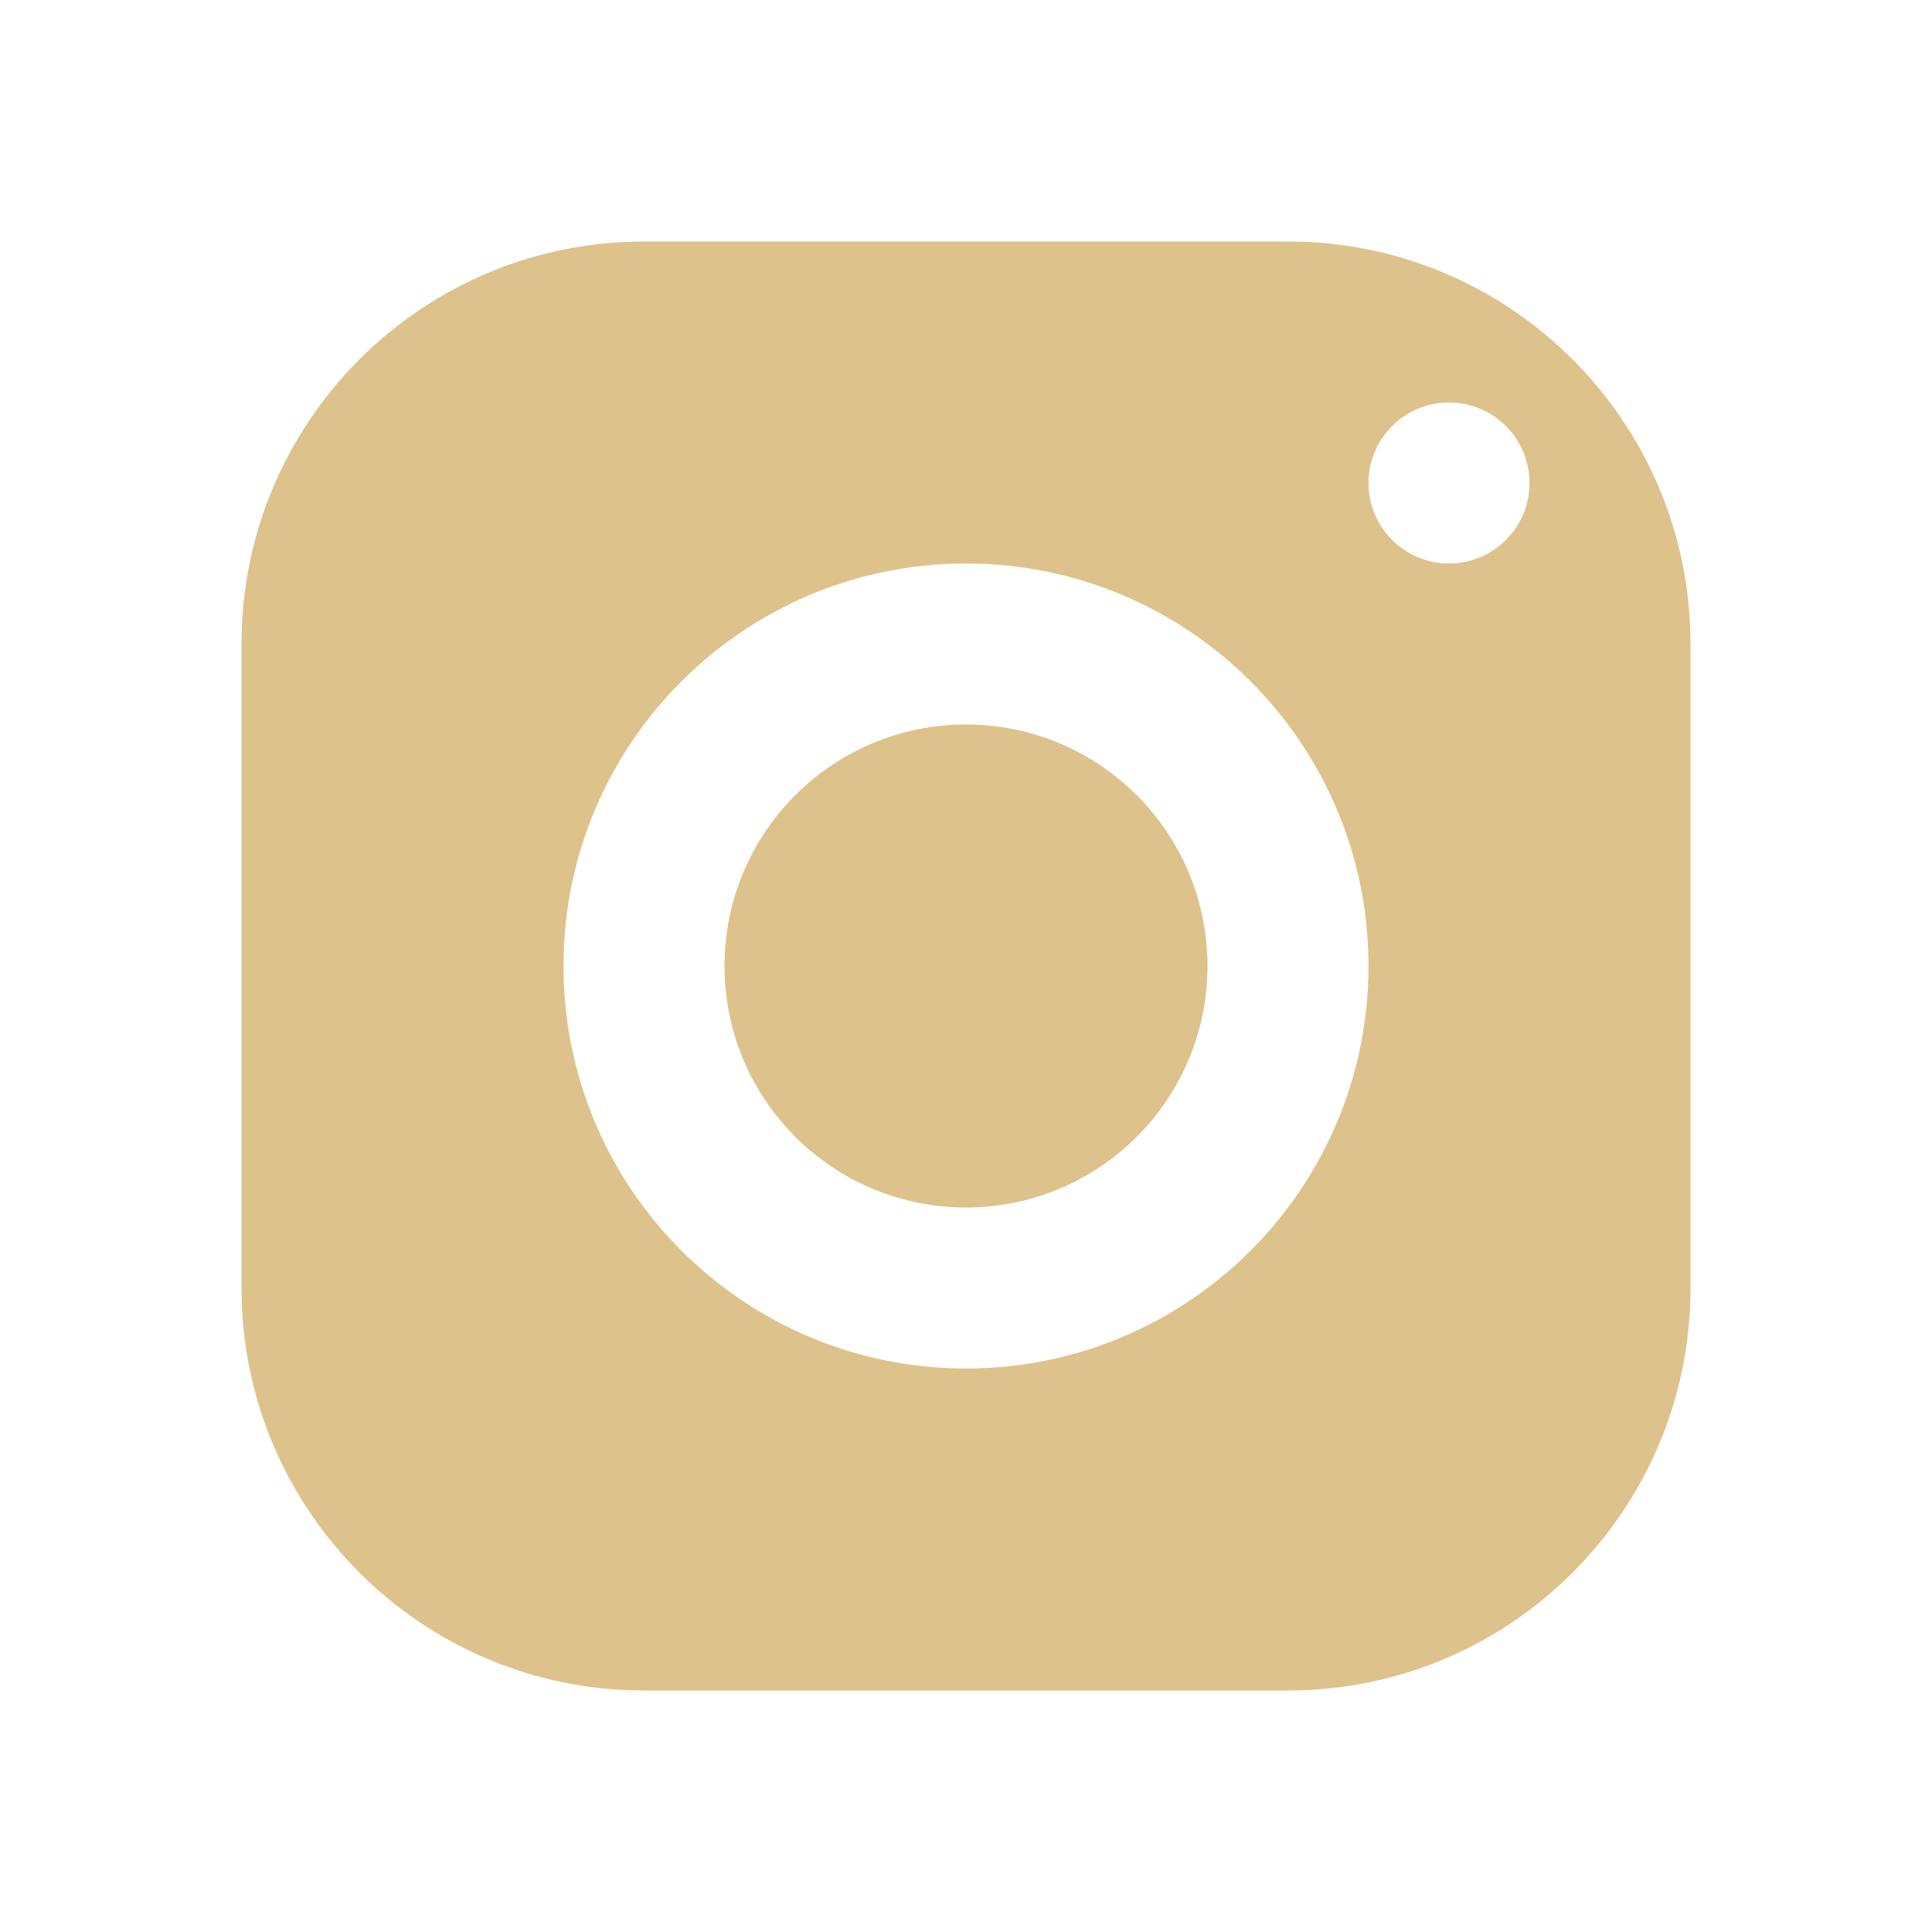
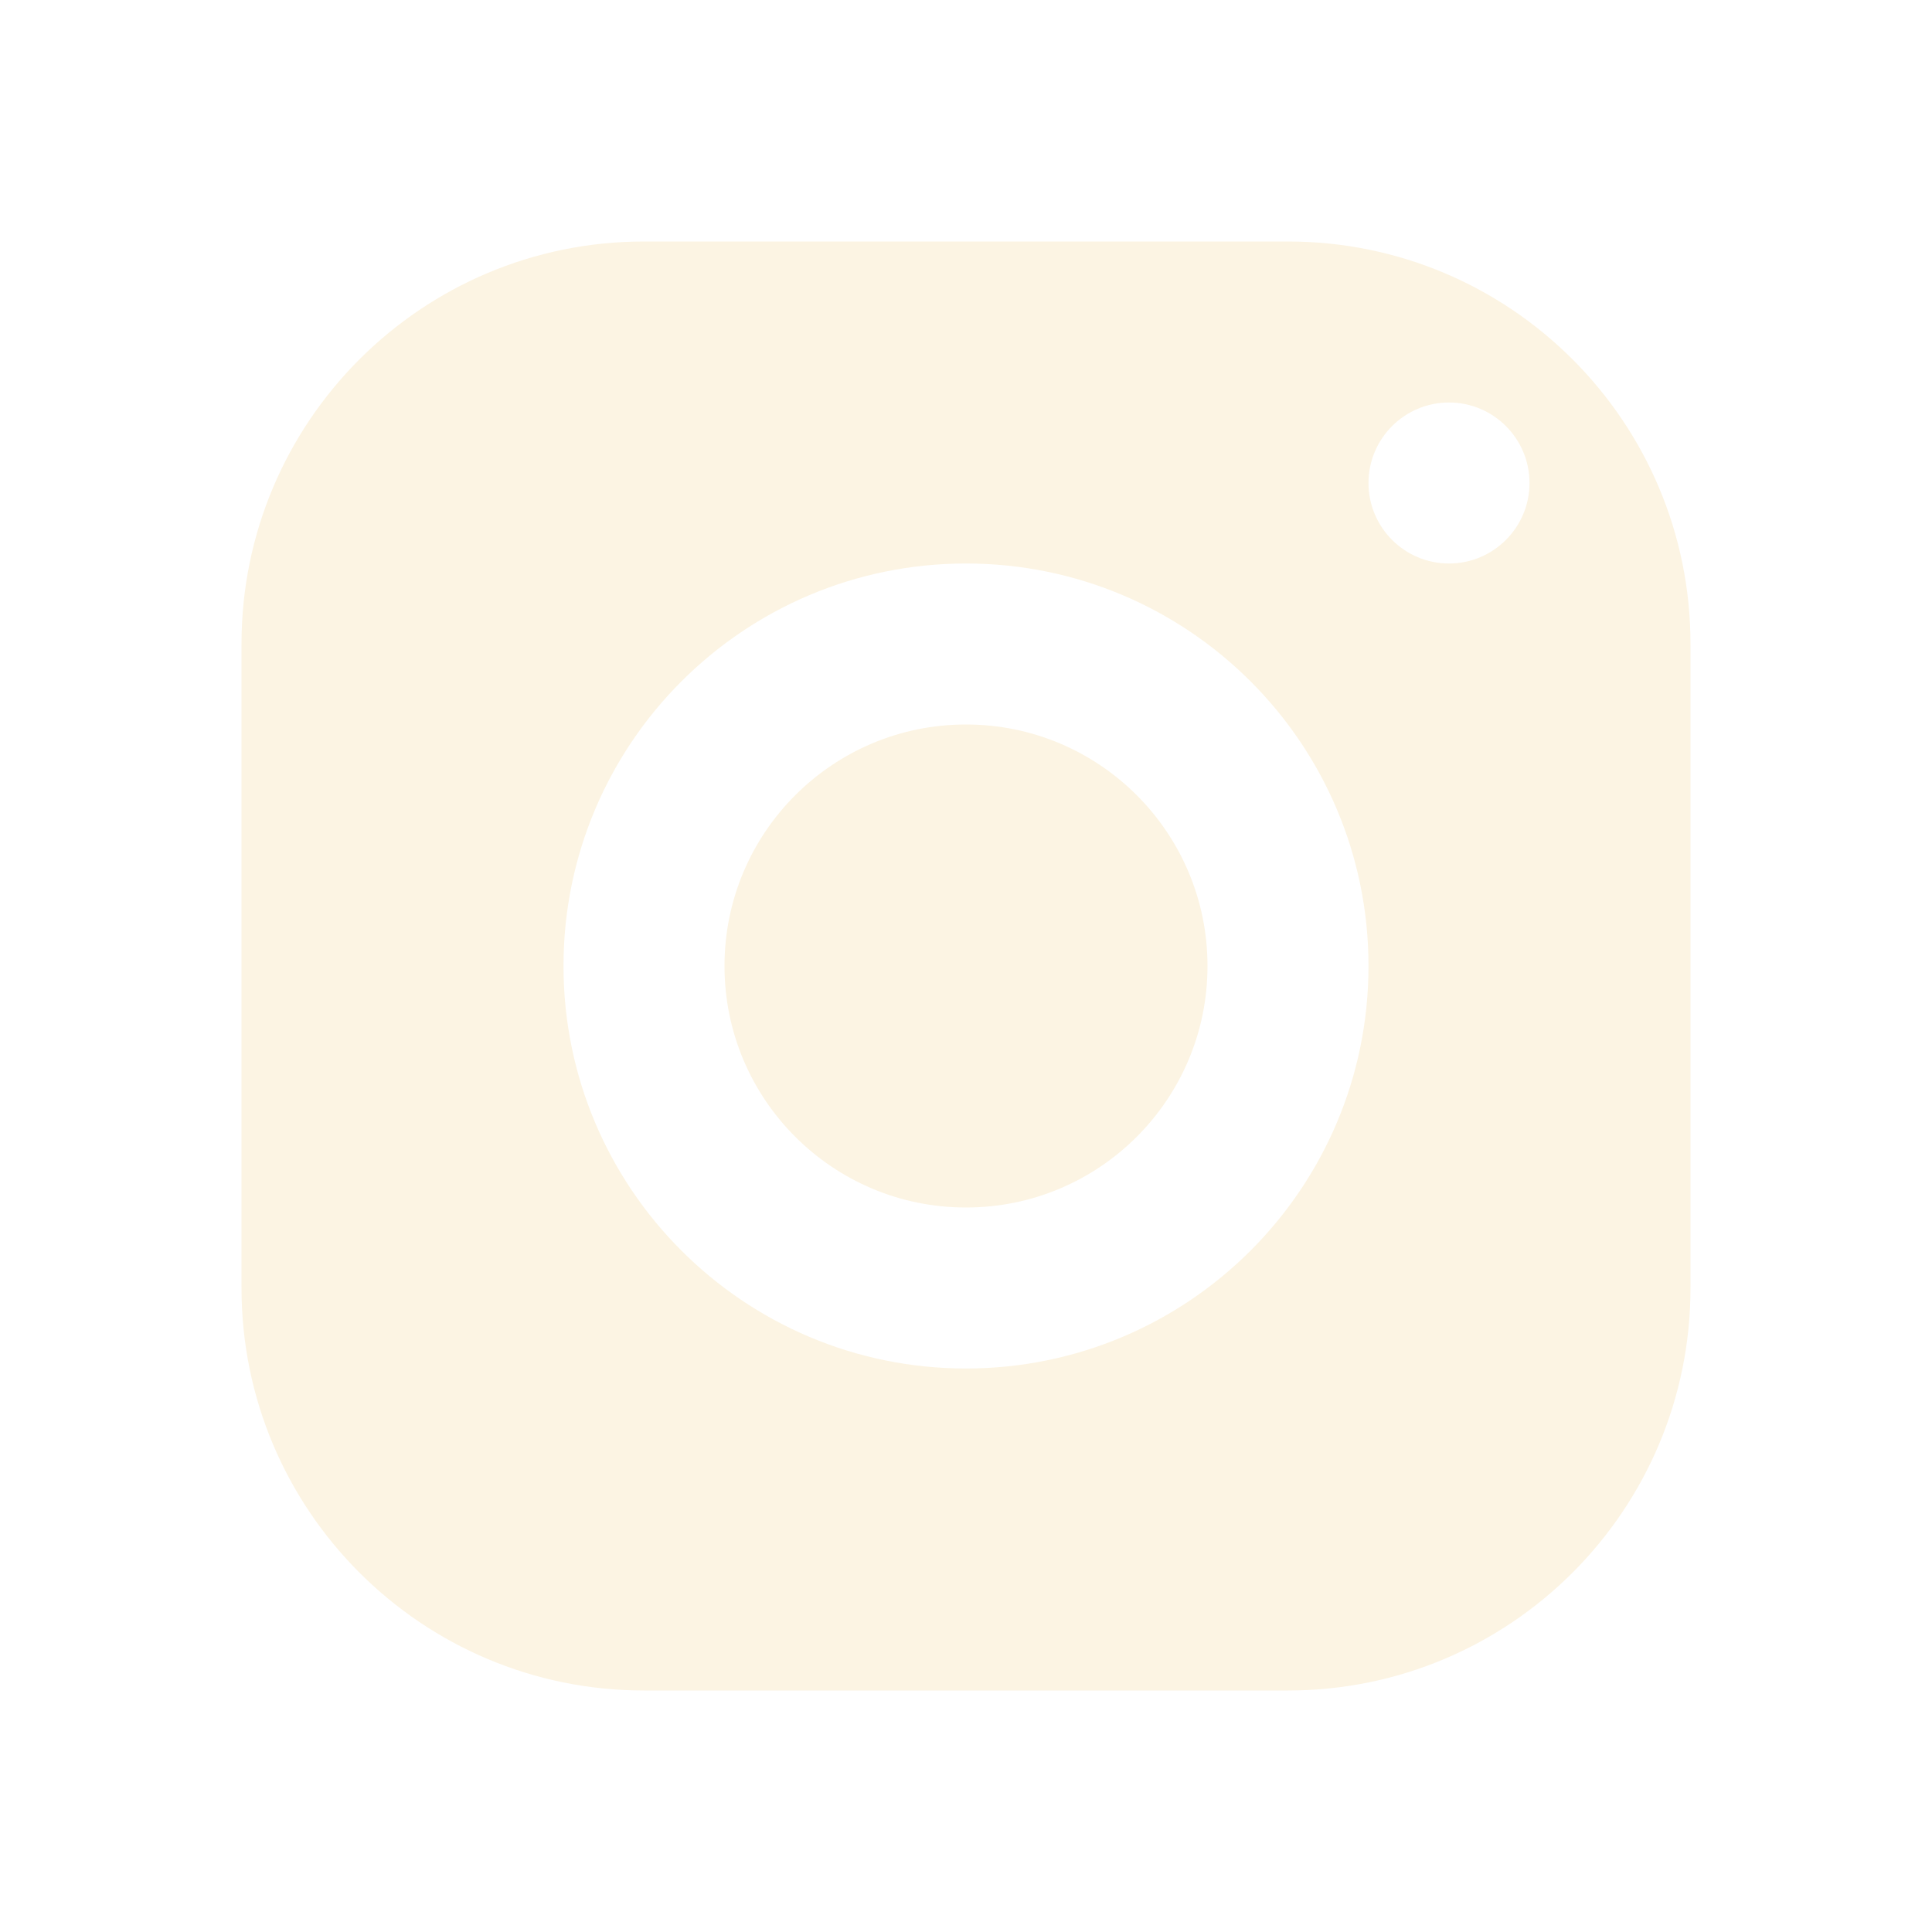
<svg xmlns="http://www.w3.org/2000/svg" viewBox="0 0 144 144" width="144px" height="144px">
  <g id="surface108427976">
-     <path style=" stroke:none;fill-rule:nonzero;fill:rgb(87.059%,76.078%,54.902%);fill-opacity:1;" d="M 48 18 C 31.434 18 18 31.434 18 48 L 18 96 C 18 112.566 31.434 126 48 126 L 96 126 C 112.566 126 126 112.566 126 96 L 126 48 C 126 31.434 112.566 18 96 18 Z M 108 30 C 111.312 30 114 32.688 114 36 C 114 39.312 111.312 42 108 42 C 104.688 42 102 39.312 102 36 C 102 32.688 104.688 30 108 30 Z M 72 42 C 88.566 42 102 55.434 102 72 C 102 88.566 88.566 102 72 102 C 55.434 102 42 88.566 42 72 C 42 55.434 55.434 42 72 42 Z M 72 54 C 62.059 54 54 62.059 54 72 C 54 81.941 62.059 90 72 90 C 81.941 90 90 81.941 90 72 C 90 62.059 81.941 54 72 54 Z M 72 54 " />
+     <path style=" stroke:none;fill-rule:nonzero;fill:#fcf4e3;fill-opacity:1;" d="M 48 18 C 31.434 18 18 31.434 18 48 L 18 96 C 18 112.566 31.434 126 48 126 L 96 126 C 112.566 126 126 112.566 126 96 L 126 48 C 126 31.434 112.566 18 96 18 Z M 108 30 C 111.312 30 114 32.688 114 36 C 114 39.312 111.312 42 108 42 C 104.688 42 102 39.312 102 36 C 102 32.688 104.688 30 108 30 Z M 72 42 C 88.566 42 102 55.434 102 72 C 102 88.566 88.566 102 72 102 C 55.434 102 42 88.566 42 72 C 42 55.434 55.434 42 72 42 Z M 72 54 C 62.059 54 54 62.059 54 72 C 54 81.941 62.059 90 72 90 C 81.941 90 90 81.941 90 72 C 90 62.059 81.941 54 72 54 Z M 72 54 " />
  </g>
</svg>
